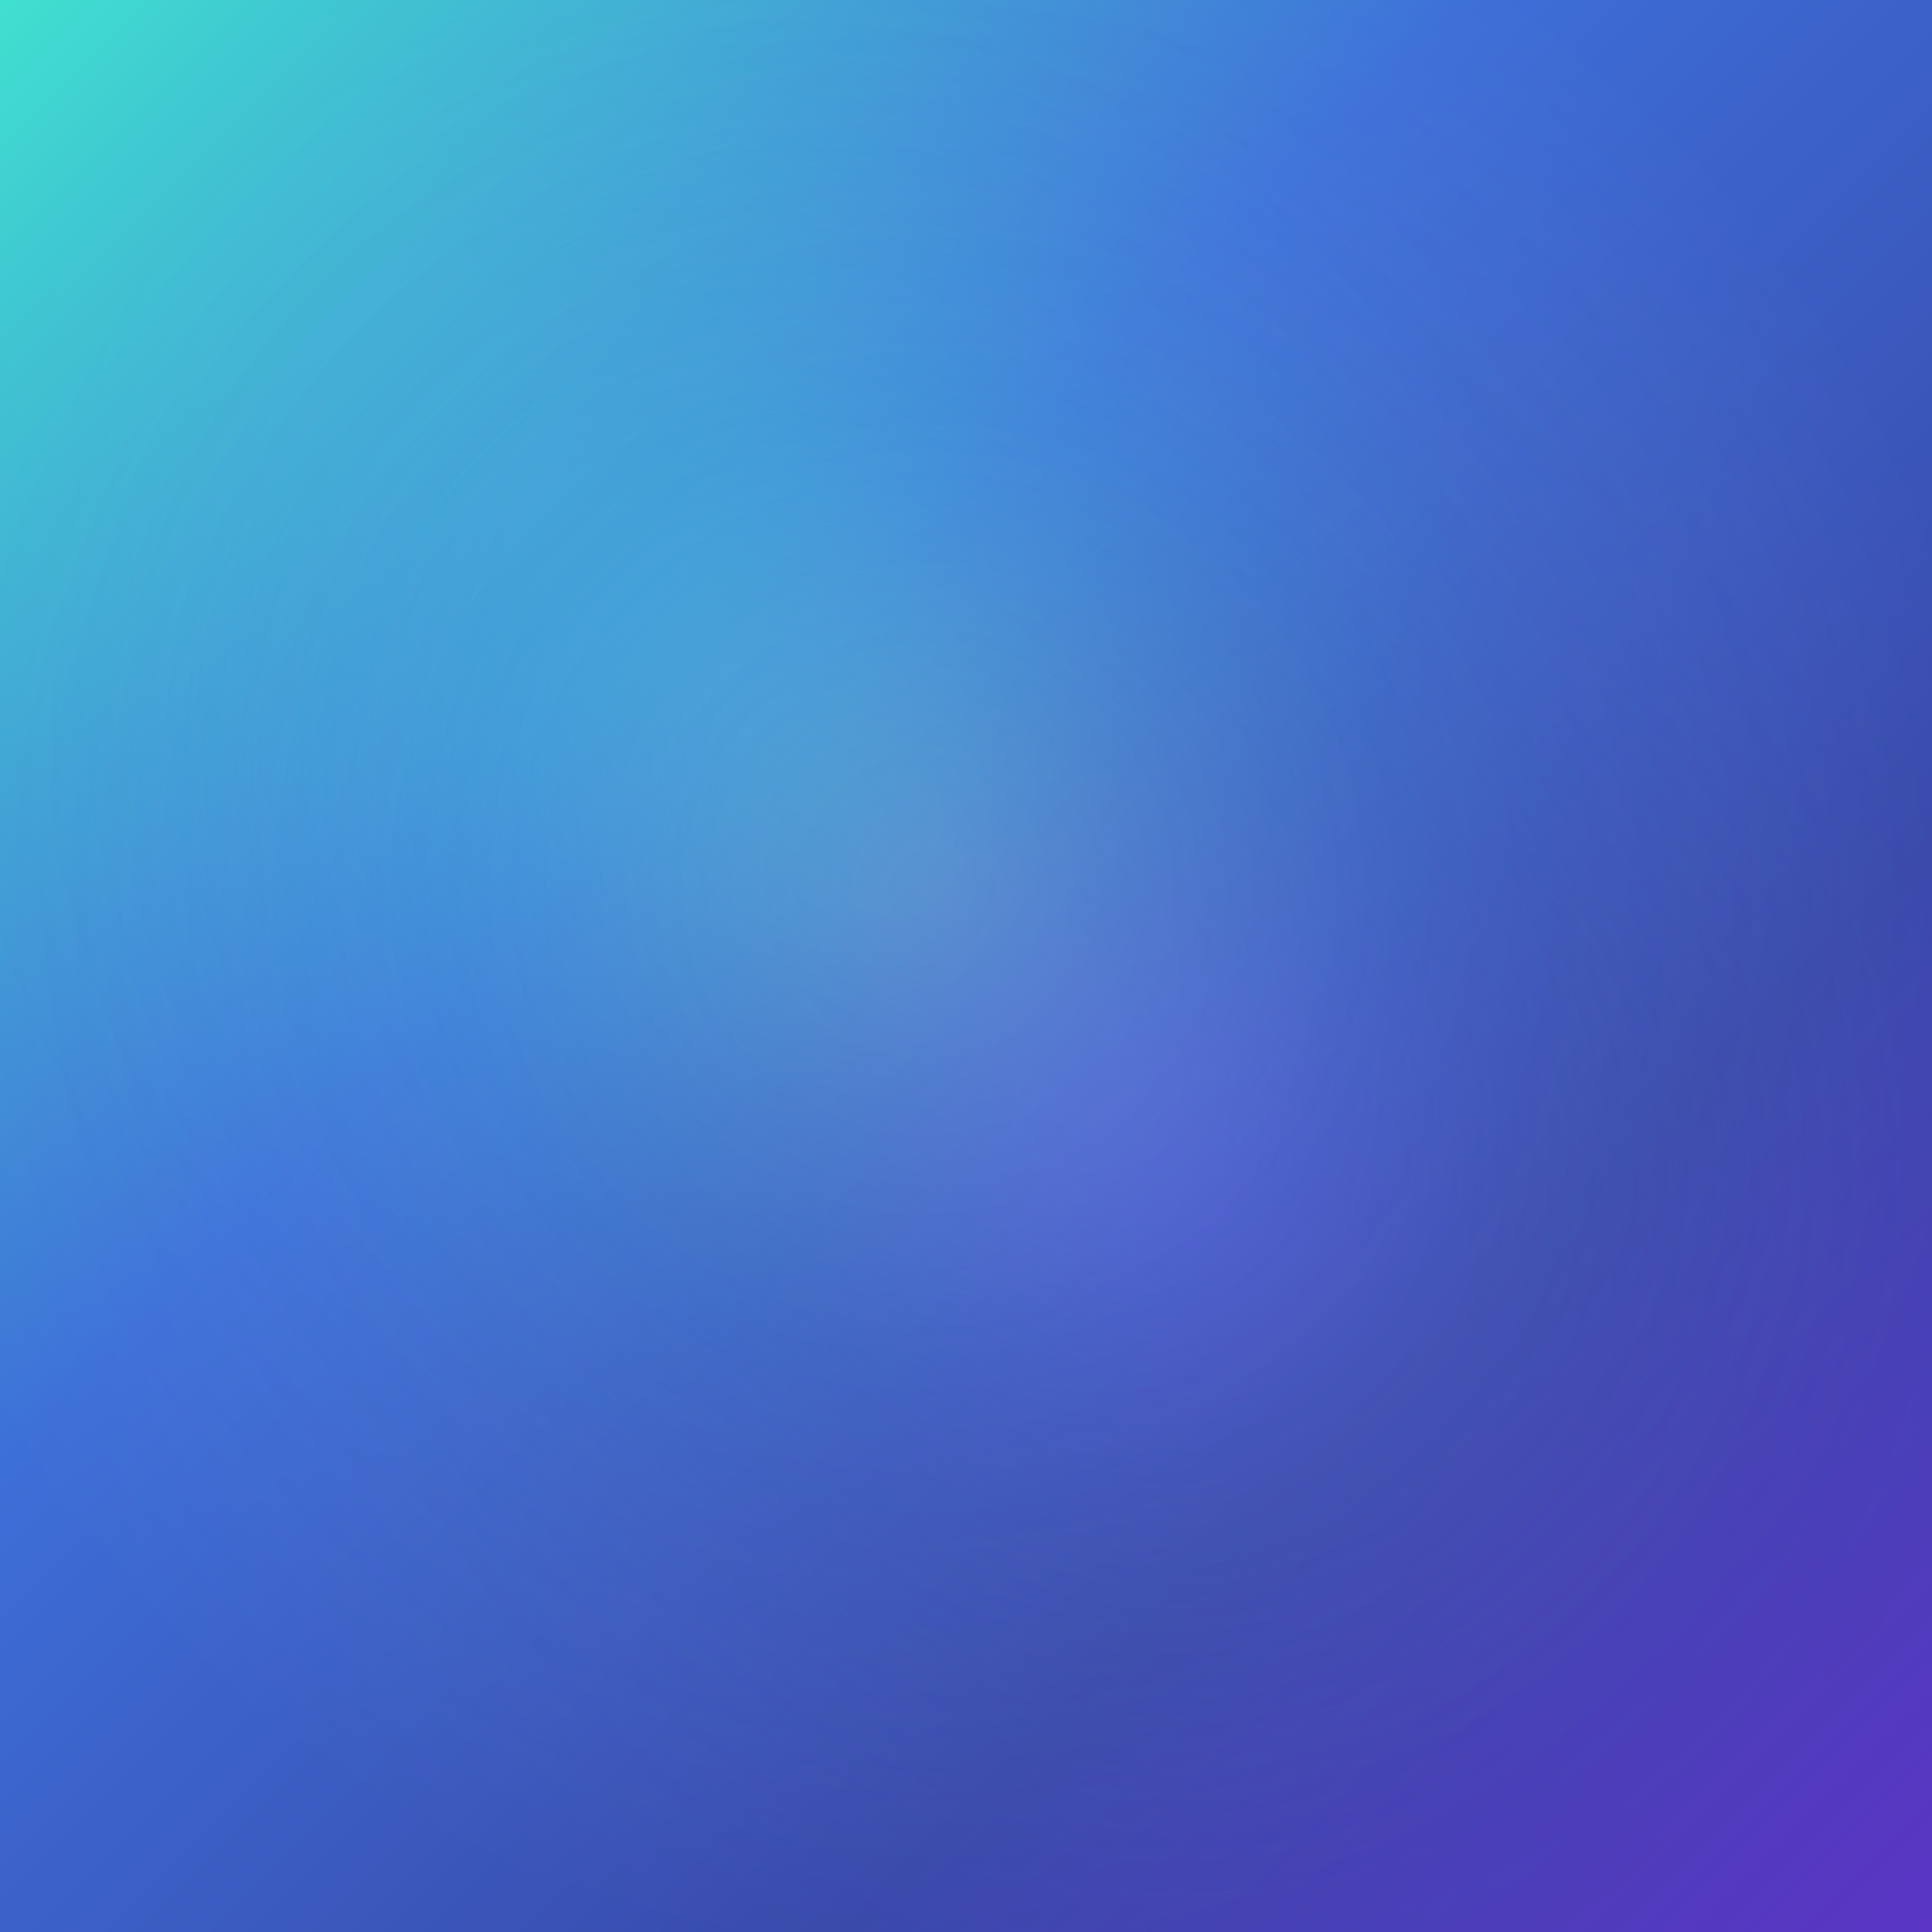
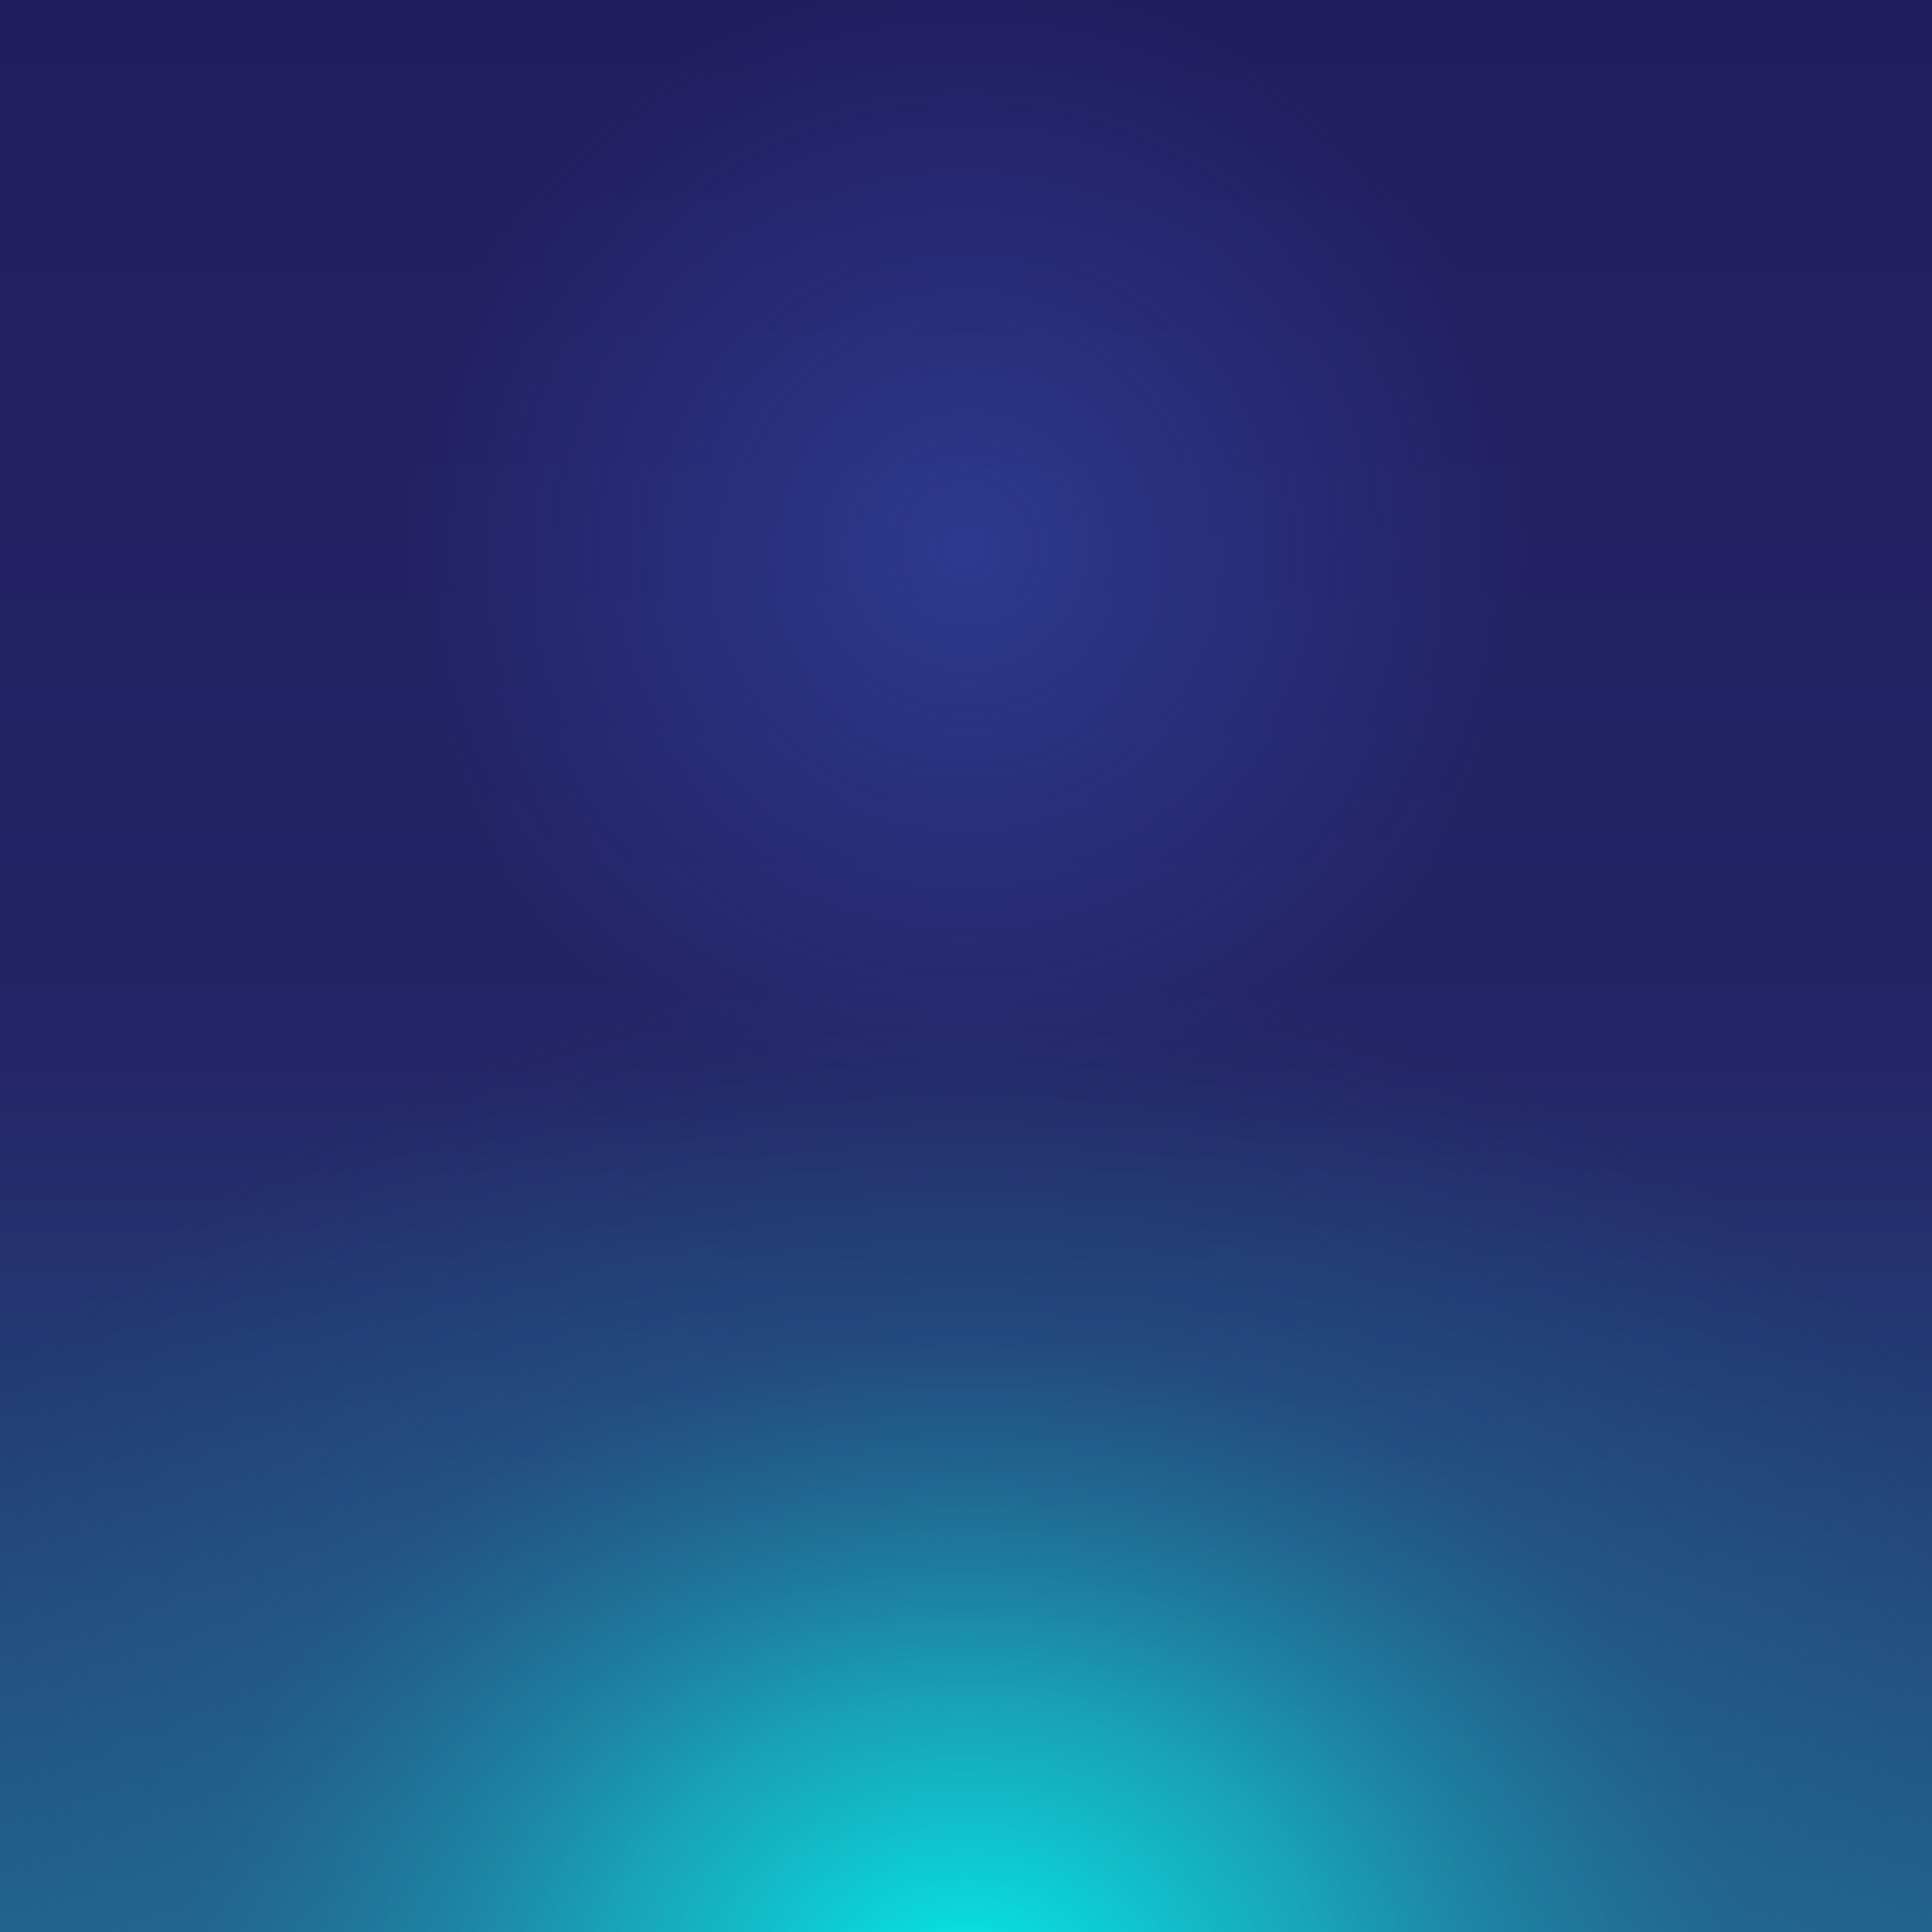
<svg xmlns="http://www.w3.org/2000/svg" viewBox="0 0 1024 1024" width="1024" height="1024">
  <defs>
-     <linearGradient id="canva-wash" x1="0" y1="0" x2="1024" y2="1024" gradientUnits="userSpaceOnUse">
-       <stop offset="0%" stop-color="#40E0D0" />
-       <stop offset="38%" stop-color="#3D6FD8" />
-       <stop offset="72%" stop-color="#3949AB" />
-       <stop offset="100%" stop-color="#5B35C5" />
+     <linearGradient id="base" x1="0" y1="0" x2="0" y2="1024" gradientUnits="userSpaceOnUse">
+       <stop offset="0%" stop-color="#221D5F" />
+       <stop offset="55%" stop-color="#242566" />
+       <stop offset="100%" stop-color="#22618C" />
    </linearGradient>
-     <radialGradient id="bloom" cx="48%" cy="46%" r="55%">
-       <stop offset="0%" stop-color="#FFFFFF" stop-opacity="0.14" />
-       <stop offset="45%" stop-color="#7AD4FF" stop-opacity="0.08" />
-       <stop offset="100%" stop-color="#FFFFFF" stop-opacity="0" />
+     <radialGradient id="glow-cyan" cx="512" cy="1060" r="640" gradientUnits="userSpaceOnUse" gradientTransform="translate(512 1060) scale(1 0.85) translate(-512 -1060)">
+       <stop offset="0%" stop-color="#04EFEA" stop-opacity="1" />
+       <stop offset="30%" stop-color="#16BAC6" stop-opacity="0.75" />
+       <stop offset="65%" stop-color="#227097" stop-opacity="0.30" />
+       <stop offset="100%" stop-color="#22618C" stop-opacity="0" />
    </radialGradient>
-     <radialGradient id="glow-turquoise" cx="420" cy="400" r="380" gradientUnits="userSpaceOnUse">
-       <stop offset="0%" stop-color="#40E0D0" stop-opacity="0.50" />
-       <stop offset="55%" stop-color="#40E0D0" stop-opacity="0.16" />
-       <stop offset="100%" stop-color="#40E0D0" stop-opacity="0" />
+     <radialGradient id="glow-crown" cx="512" cy="290" r="300" gradientUnits="userSpaceOnUse">
+       <stop offset="0%" stop-color="#3A5FD0" stop-opacity="0.40" />
+       <stop offset="100%" stop-color="#3A5FD0" stop-opacity="0" />
    </radialGradient>
-     <radialGradient id="glow-indigo" cx="620" cy="620" r="400" gradientUnits="userSpaceOnUse">
-       <stop offset="0%" stop-color="#7B5CFF" stop-opacity="0.45" />
-       <stop offset="55%" stop-color="#3949AB" stop-opacity="0.18" />
-       <stop offset="100%" stop-color="#3949AB" stop-opacity="0" />
-     </radialGradient>
-     <filter id="nebula-blur" x="-80%" y="-80%" width="260%" height="260%" color-interpolation-filters="sRGB">
-       <feGaussianBlur in="SourceGraphic" stdDeviation="56" />
-     </filter>
  </defs>
-   <rect width="1024" height="1024" fill="url(#canva-wash)" />
-   <g filter="url(#nebula-blur)">
-     <ellipse cx="420" cy="400" rx="340" ry="340" fill="url(#glow-turquoise)" />
-     <ellipse cx="620" cy="620" rx="360" ry="360" fill="url(#glow-indigo)" />
-   </g>
-   <rect width="1024" height="1024" fill="url(#bloom)" />
+   <rect width="1024" height="1024" fill="url(#base)" />
+   <rect width="1024" height="1024" fill="url(#glow-crown)" />
+   <rect width="1024" height="1024" fill="url(#glow-cyan)" />
</svg>
